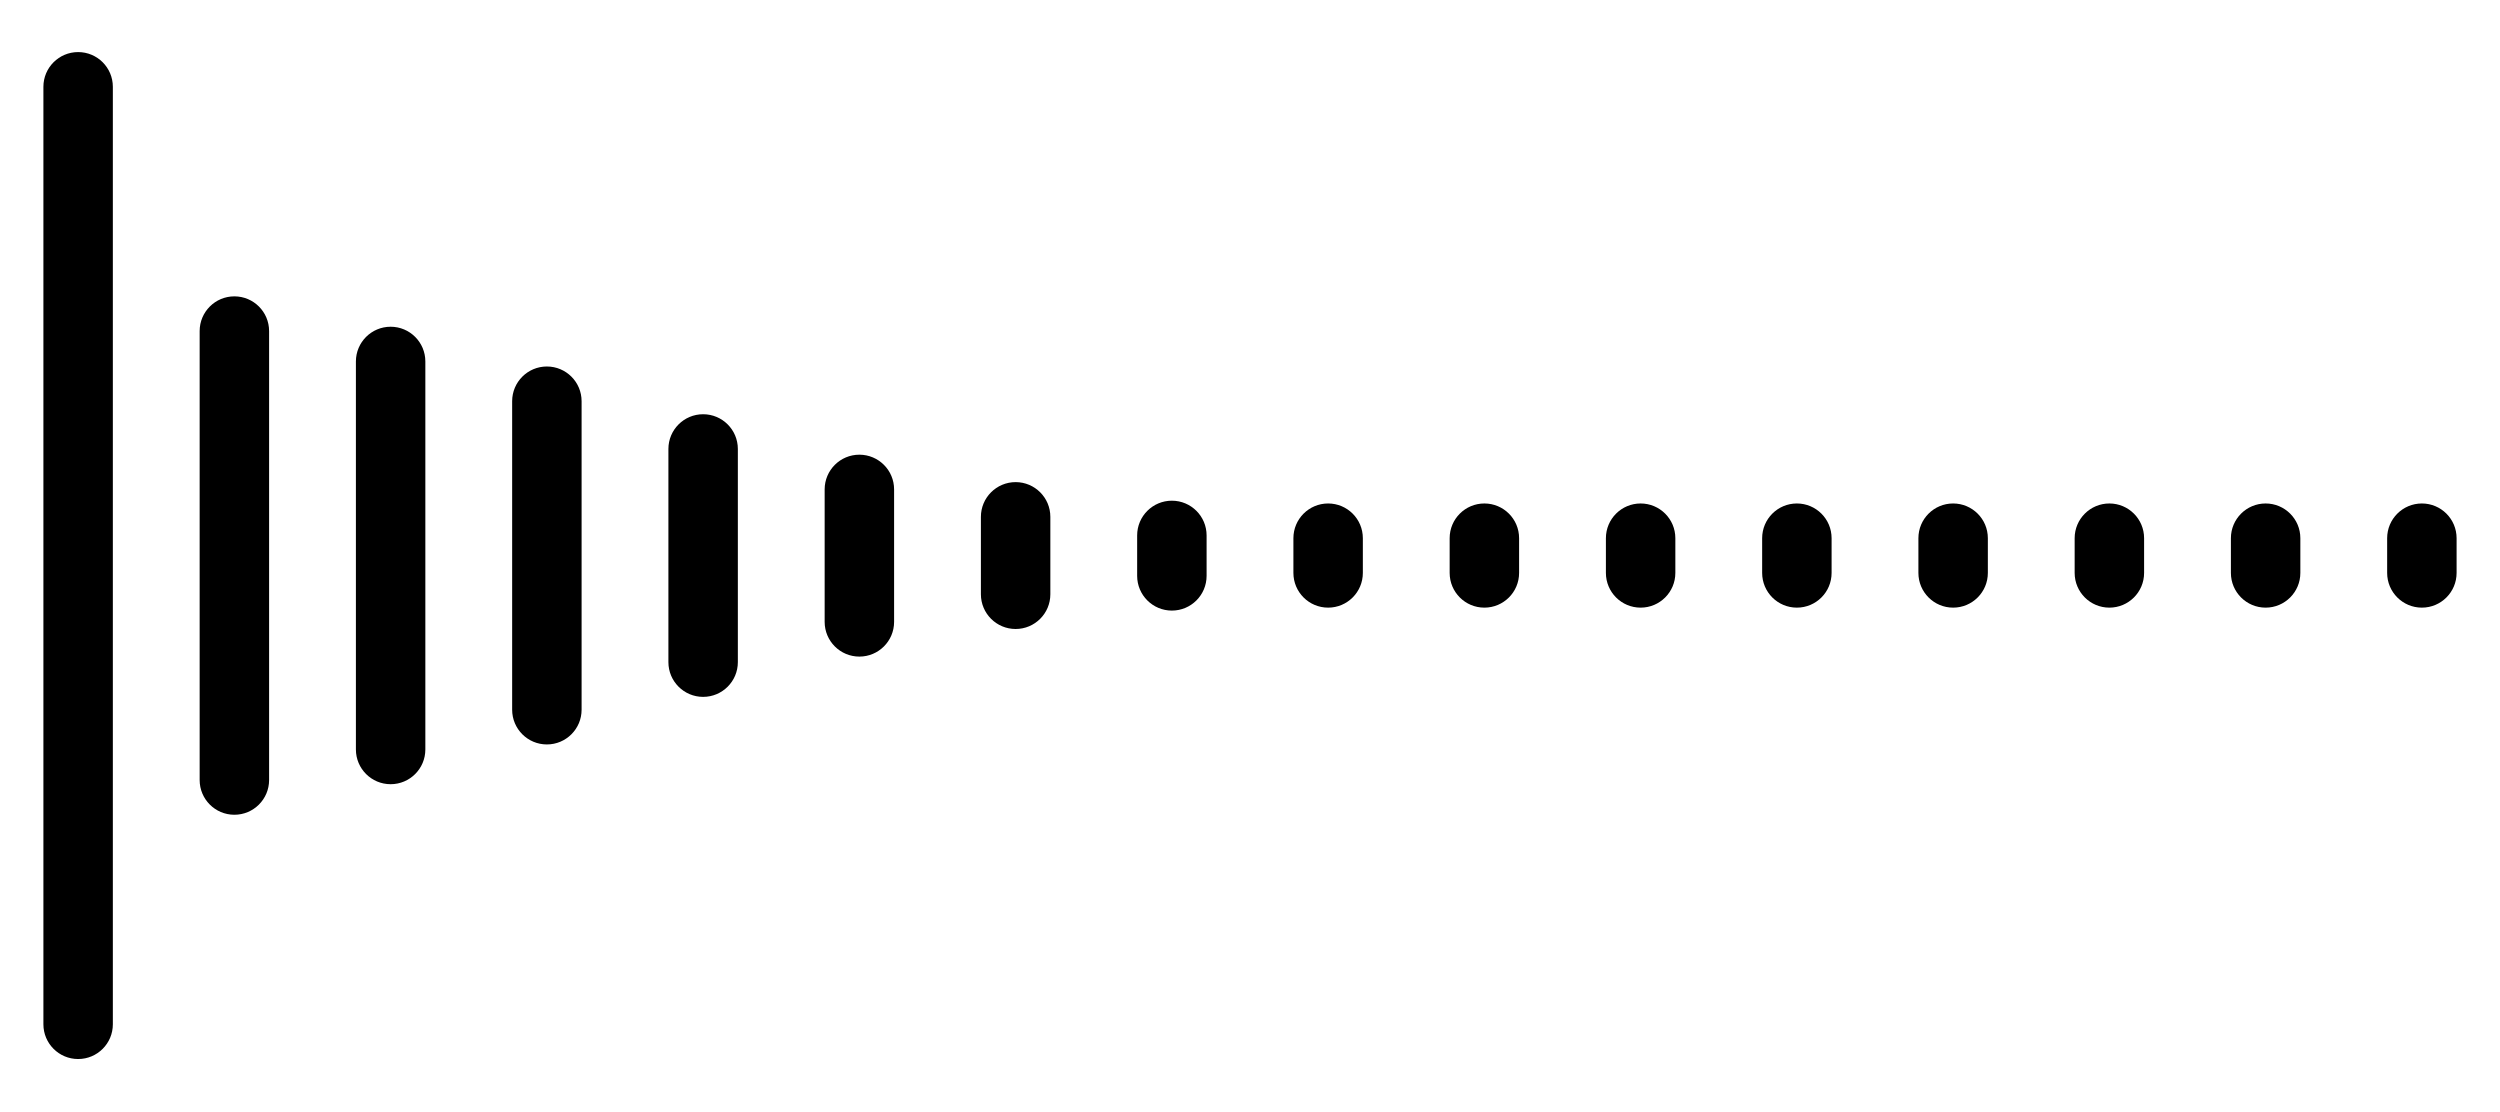
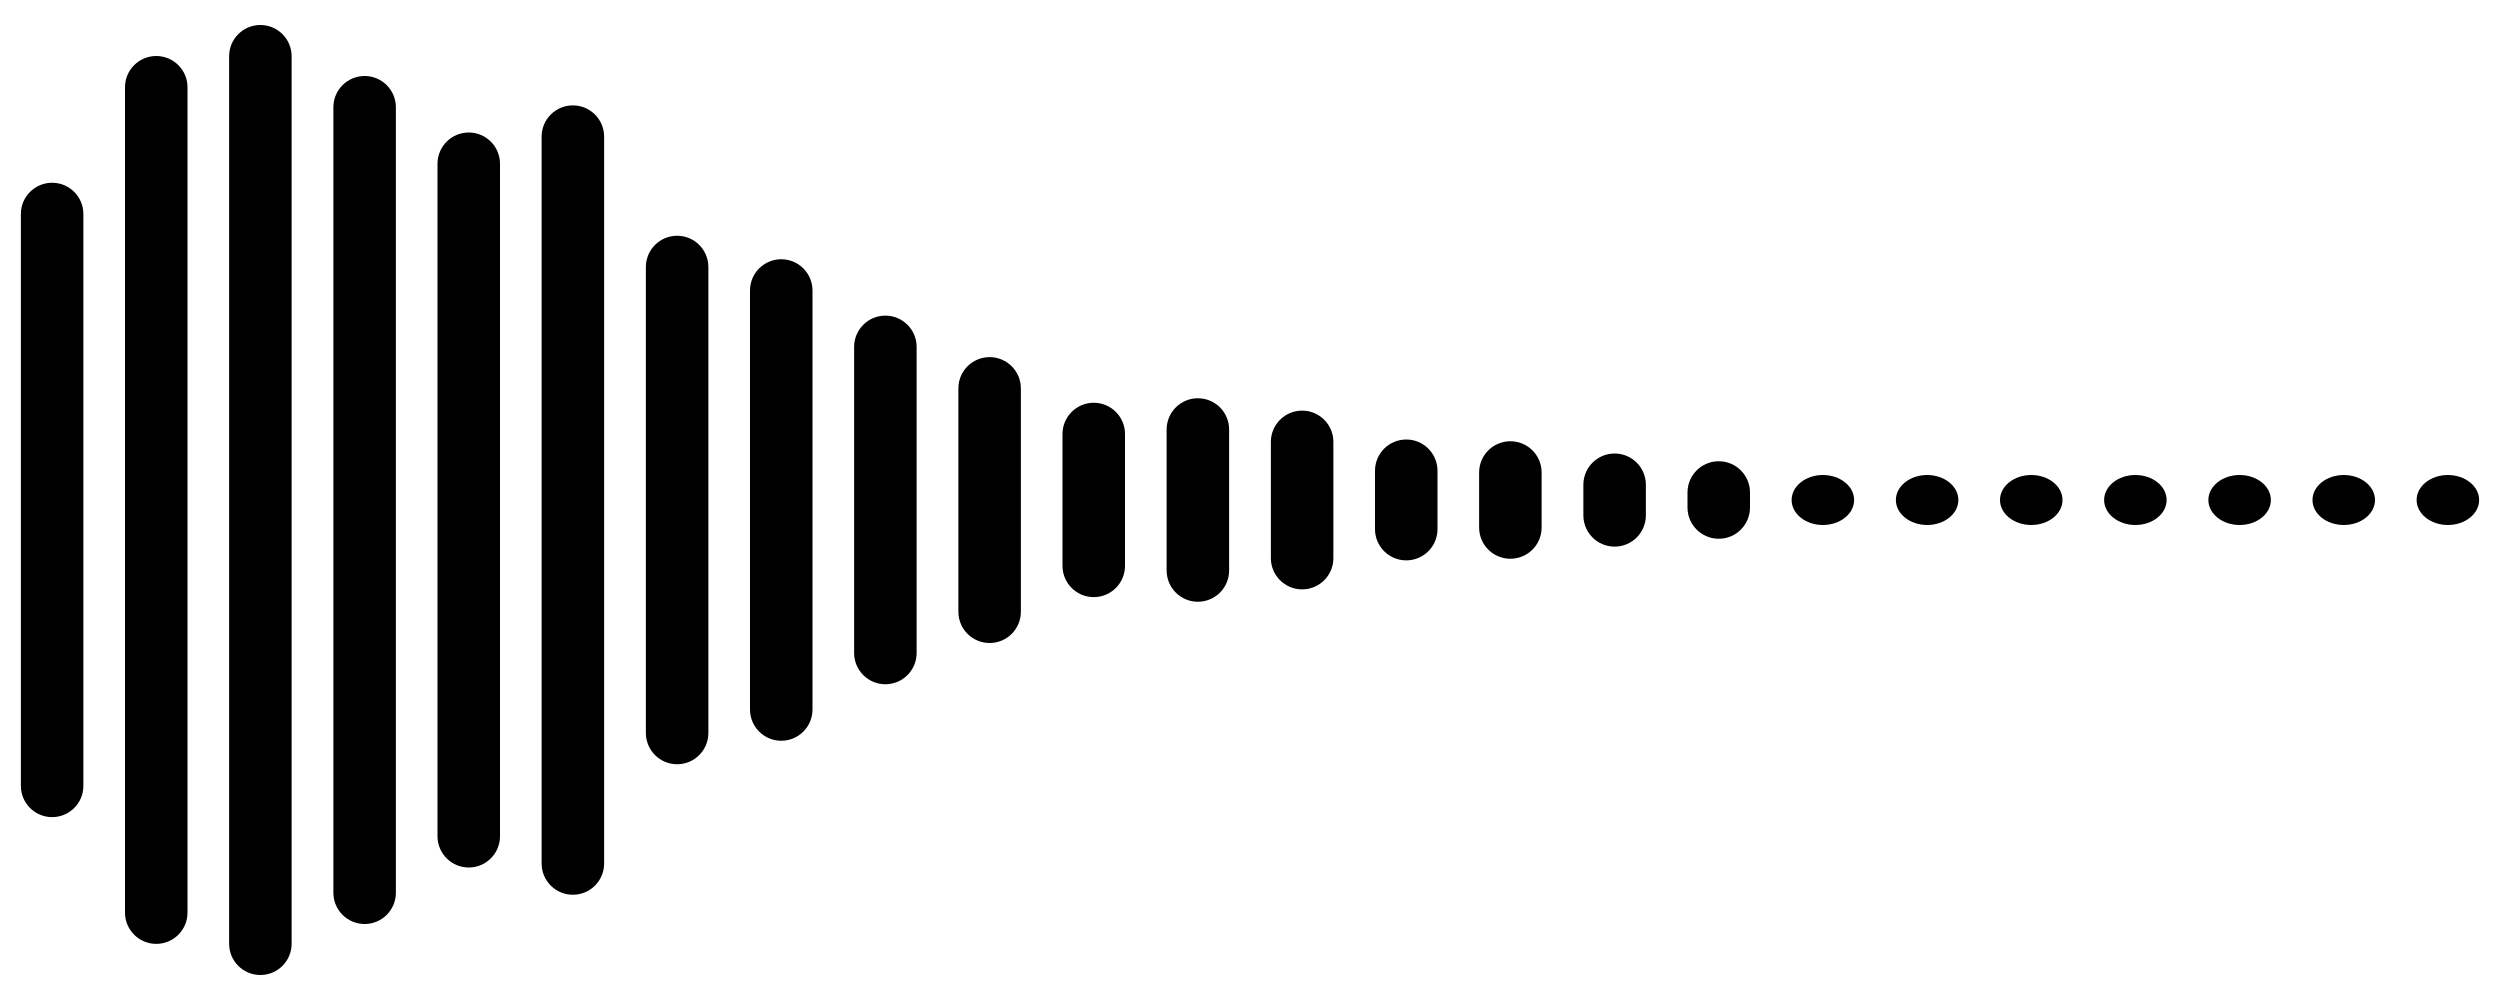
- <svg xmlns="http://www.w3.org/2000/svg" viewBox="0 0 144 64" fill="currentColor" aria-hidden="true">
-   <rect x="2.50" y="3.00" width="4" height="58.00" rx="2.00" />
-   <rect x="11.50" y="17.07" width="4" height="29.86" rx="2.00" />
-   <rect x="20.50" y="18.82" width="4" height="26.35" rx="2.00" />
-   <rect x="29.50" y="21.11" width="4" height="21.77" rx="2.00" />
-   <rect x="38.50" y="23.86" width="4" height="16.28" rx="2.00" />
-   <rect x="47.50" y="26.19" width="4" height="11.63" rx="2.00" />
-   <rect x="56.50" y="27.77" width="4" height="8.46" rx="2.00" />
-   <rect x="65.50" y="28.84" width="4" height="6.33" rx="2.00" />
-   <rect x="74.50" y="29.00" width="4" height="6.00" rx="2.00" />
-   <rect x="83.50" y="29.00" width="4" height="6.00" rx="2.00" />
-   <rect x="92.50" y="29.00" width="4" height="6.00" rx="2.00" />
-   <rect x="101.50" y="29.00" width="4" height="6.00" rx="2.00" />
-   <rect x="110.50" y="29.00" width="4" height="6.00" rx="2.00" />
-   <rect x="119.50" y="29.00" width="4" height="6.00" rx="2.00" />
-   <rect x="128.50" y="29.00" width="4" height="6.00" rx="2.00" />
-   <rect x="137.50" y="29.00" width="4" height="6.00" rx="2.00" />
+ <svg xmlns="http://www.w3.org/2000/svg" viewBox="0 0 200 80" fill="currentColor" aria-hidden="true">
+   <rect x="1.67" y="14.62" width="5" height="50.75" rx="2.50" />
+   <rect x="10.00" y="4.48" width="5" height="71.03" rx="2.50" />
+   <rect x="18.33" y="2.00" width="5" height="76.00" rx="2.50" />
+   <rect x="26.67" y="6.08" width="5" height="67.84" rx="2.50" />
+   <rect x="35.00" y="10.60" width="5" height="58.80" rx="2.50" />
+   <rect x="43.33" y="8.43" width="5" height="63.15" rx="2.50" />
+   <rect x="51.67" y="18.86" width="5" height="42.28" rx="2.50" />
+   <rect x="60.00" y="20.74" width="5" height="38.52" rx="2.50" />
+   <rect x="68.33" y="25.25" width="5" height="29.49" rx="2.50" />
+   <rect x="76.67" y="28.57" width="5" height="22.87" rx="2.50" />
+   <rect x="85.00" y="32.22" width="5" height="15.55" rx="2.50" />
+   <rect x="93.33" y="31.86" width="5" height="16.28" rx="2.50" />
+   <rect x="101.67" y="32.85" width="5" height="14.30" rx="2.50" />
+   <rect x="110.00" y="35.16" width="5" height="9.67" rx="2.50" />
+   <rect x="118.33" y="35.30" width="5" height="9.40" rx="2.50" />
+   <rect x="126.67" y="36.28" width="5" height="7.45" rx="2.50" />
+   <rect x="135.00" y="36.90" width="5" height="6.20" rx="2.50" />
+   <rect x="143.33" y="38.00" width="5" height="4.00" rx="2.50" />
+   <rect x="151.67" y="38.00" width="5" height="4.00" rx="2.50" />
+   <rect x="160.00" y="38.00" width="5" height="4.00" rx="2.50" />
+   <rect x="168.33" y="38.00" width="5" height="4.00" rx="2.50" />
+   <rect x="176.67" y="38.00" width="5" height="4.00" rx="2.50" />
+   <rect x="185.00" y="38.00" width="5" height="4.00" rx="2.50" />
+   <rect x="193.33" y="38.00" width="5" height="4.00" rx="2.50" />
</svg>
